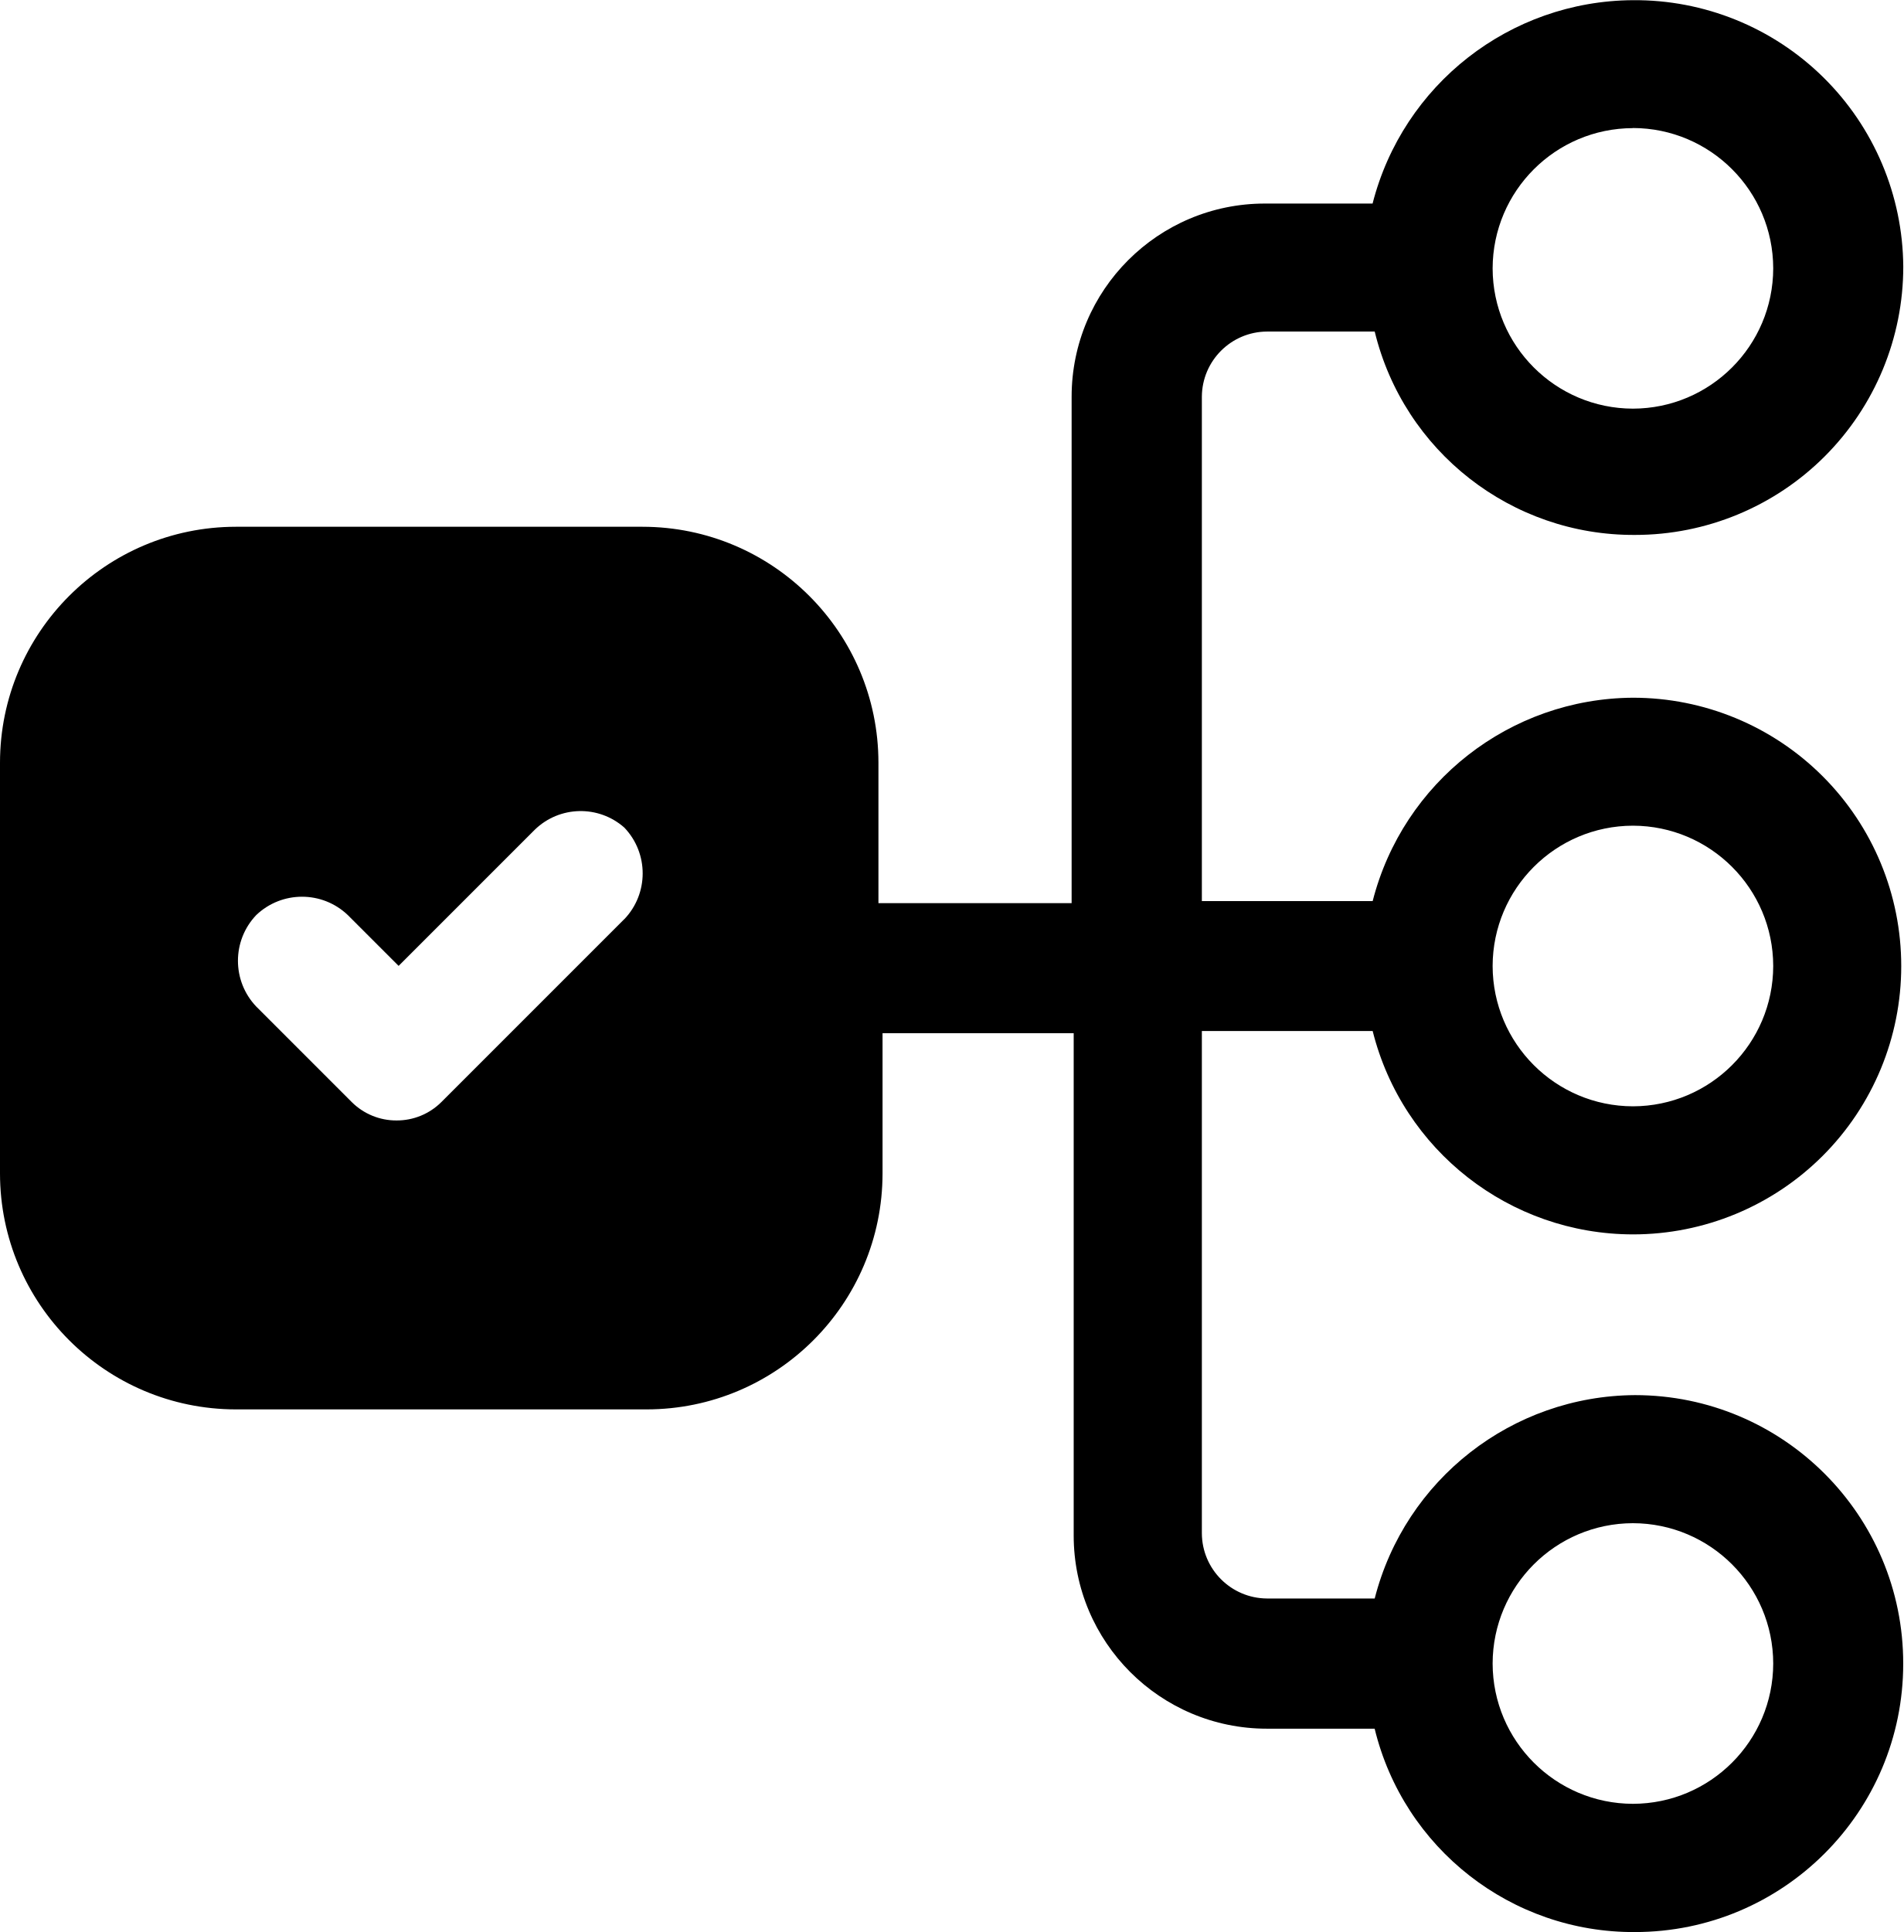
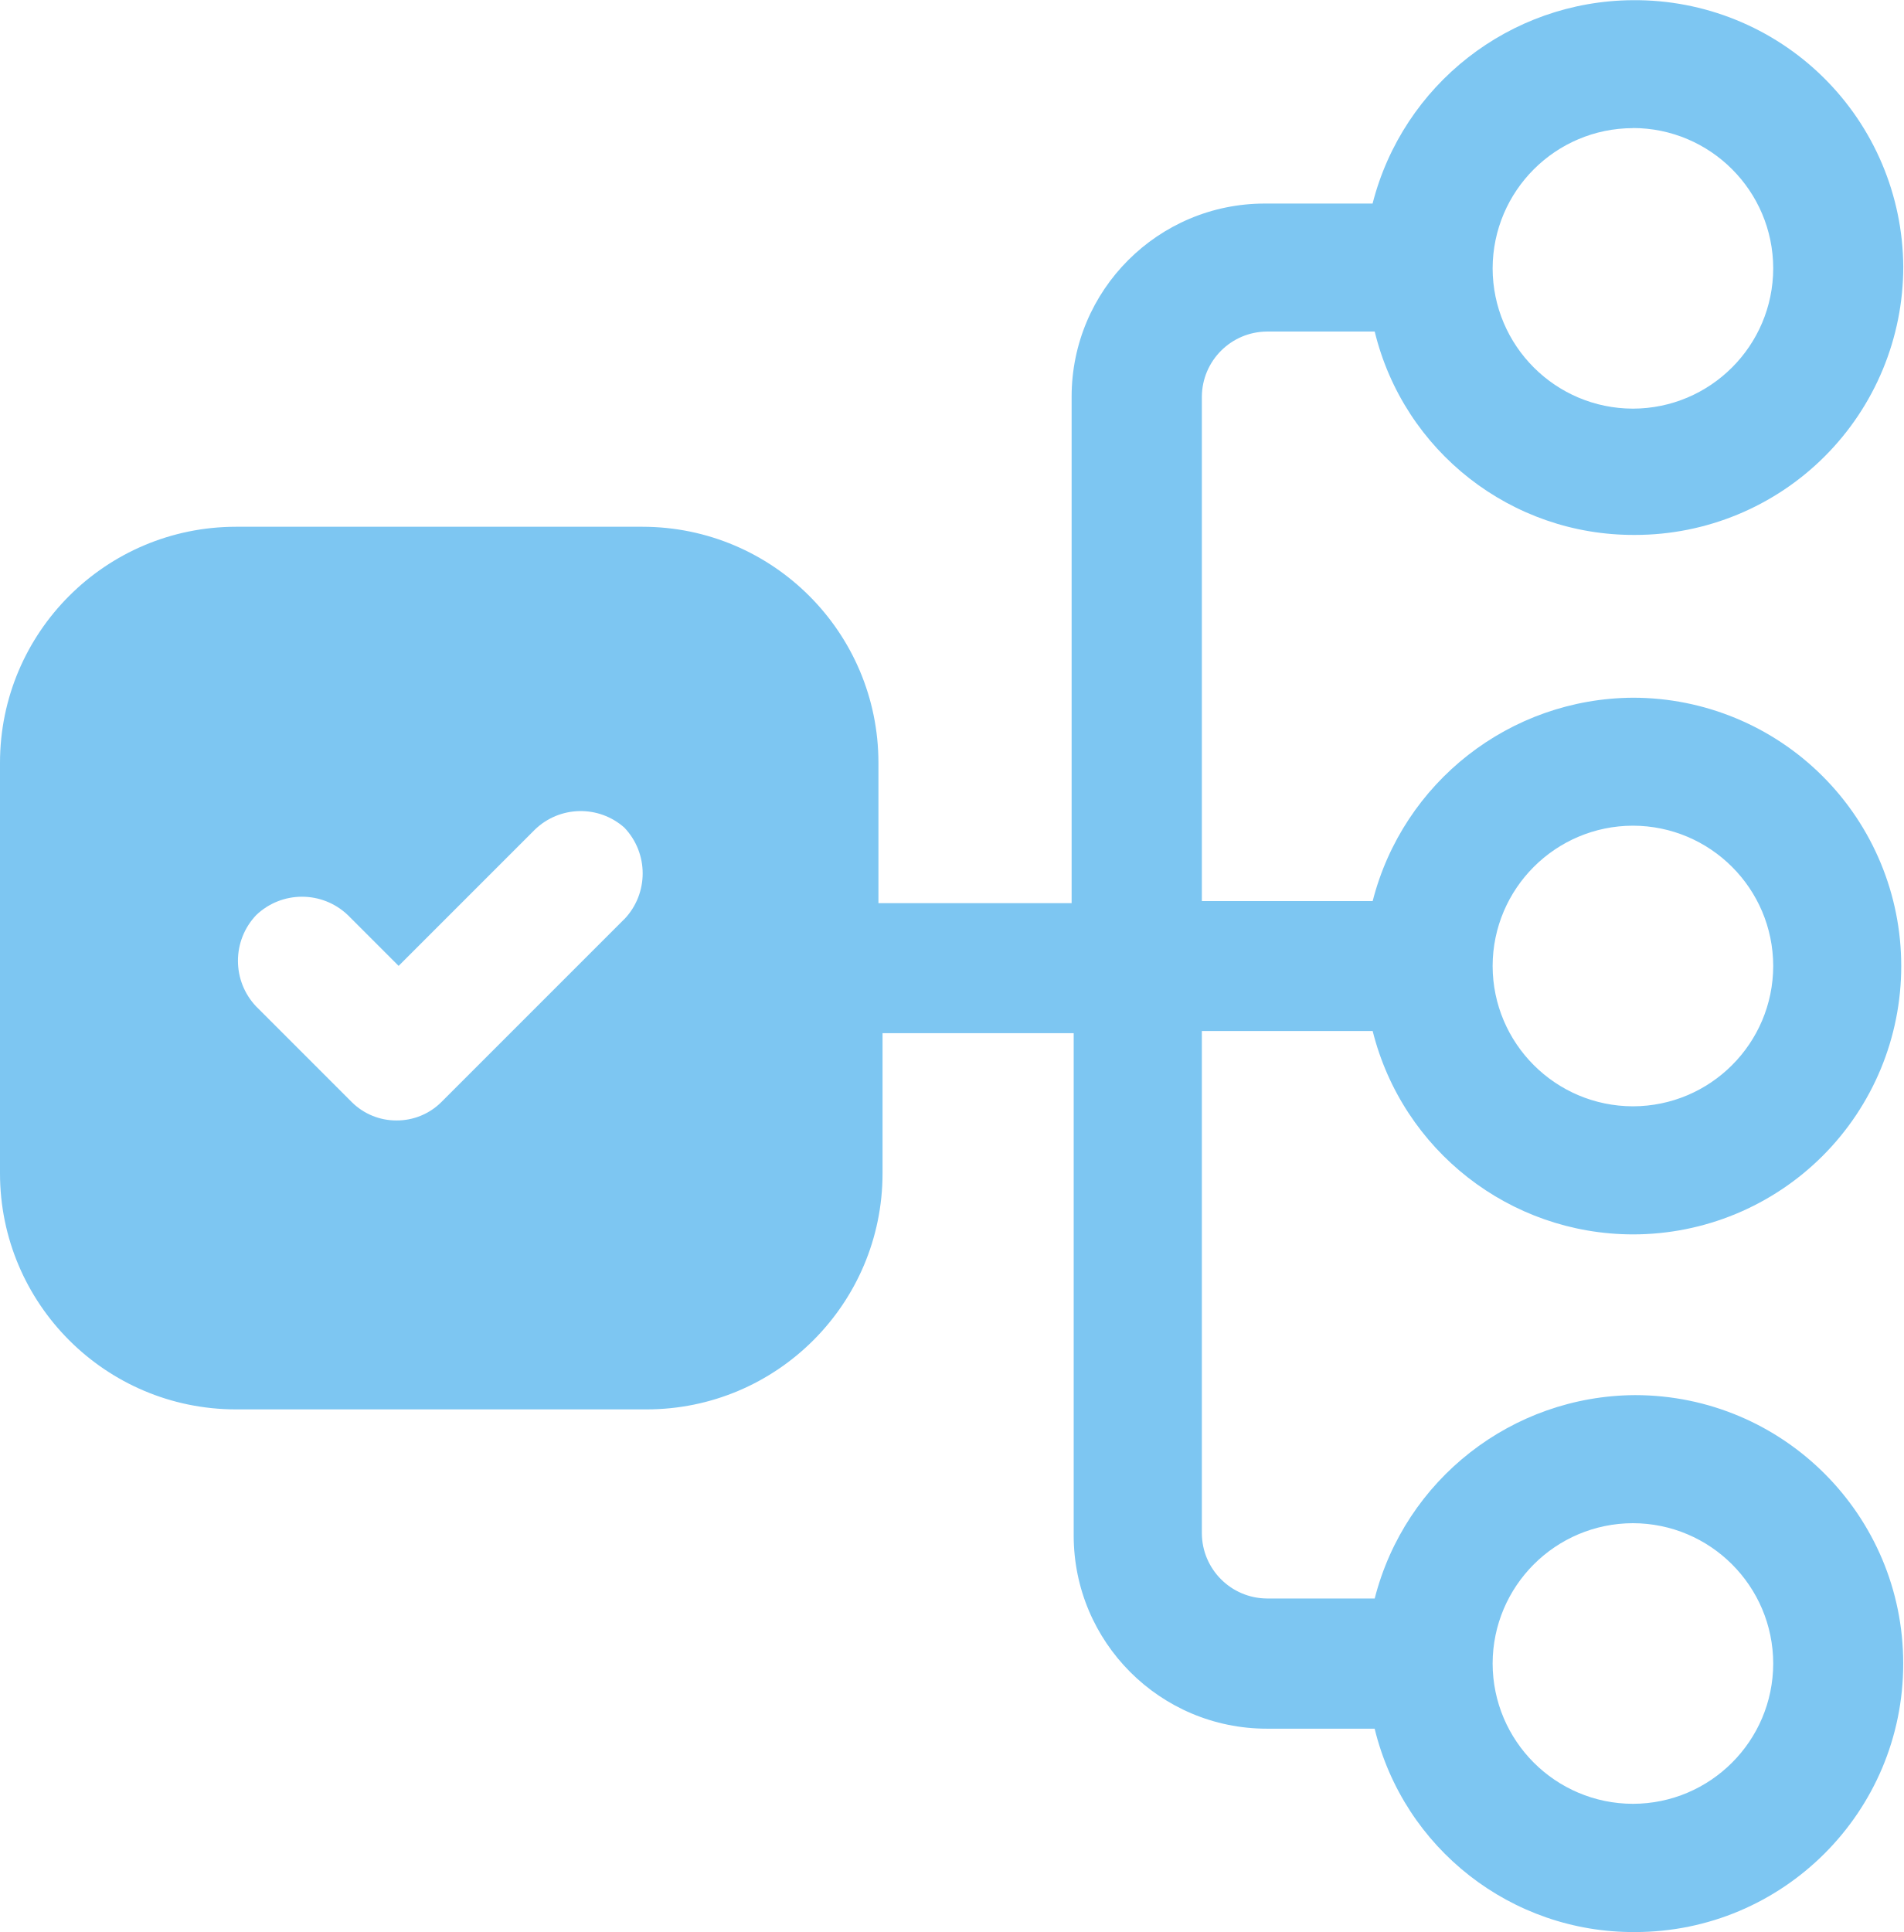
- <svg xmlns="http://www.w3.org/2000/svg" width="70.94" height="72" viewBox="0 0 70.94 72">
+ <svg xmlns="http://www.w3.org/2000/svg" id="Group_4864" width="70.94" height="72" viewBox="0 0 70.94 72">
  <defs>
-     <style>.a{fill:none;}</style>
+     <style>
+             .cls-1{fill:none}
+         </style>
  </defs>
-   <ellipse class="a" cx="5.229" cy="5.229" rx="5.229" ry="5.229" transform="translate(55.63 56.766)" />
-   <ellipse class="a" cx="5.229" cy="5.229" rx="5.229" ry="5.229" transform="translate(55.63 30.77)" />
-   <ellipse class="a" cx="5.229" cy="5.229" rx="5.229" ry="5.229" transform="translate(55.63 4.775)" />
-   <path class="b" d="M216.656-283.631a10.074,10.074,0,0,0-9.7,7.579h-4.017a2.442,2.442,0,0,1-2.425-2.425V-297.2h6.366a10.009,10.009,0,0,0,9.7,7.579,9.994,9.994,0,0,0,10-10,9.995,9.995,0,0,0-10-10,10.075,10.075,0,0,0-9.7,7.579h-6.366v-18.8a2.442,2.442,0,0,1,2.426-2.425h4.016a9.926,9.926,0,0,0,9.7,7.579,9.995,9.995,0,0,0,10-10,9.995,9.995,0,0,0-10.079-9.928,10.075,10.075,0,0,0-9.7,7.579h-4.017a7.2,7.2,0,0,0-7.2,7.2v18.872h-7.2V-307.2a8.8,8.8,0,0,0-8.792-8.792H164.512a8.8,8.8,0,0,0-8.792,8.792v15.309a8.8,8.8,0,0,0,8.792,8.792h15.309a8.8,8.8,0,0,0,8.792-8.792v-5.229h7.124v18.72a7.2,7.2,0,0,0,7.2,7.2h4.017a9.925,9.925,0,0,0,9.7,7.579,10,10,0,0,0,10-10A10,10,0,0,0,216.656-283.631Zm-.076-21.221a5.239,5.239,0,0,1,5.229,5.229,5.239,5.239,0,0,1-5.229,5.229,5.239,5.239,0,0,1-5.229-5.229A5.239,5.239,0,0,1,216.58-304.852Zm0-26a5.239,5.239,0,0,1,5.229,5.229,5.239,5.239,0,0,1-5.229,5.229,5.239,5.239,0,0,1-5.229-5.229A5.24,5.24,0,0,1,216.58-330.848Zm-37.592,29.482-6.821,6.821a2.349,2.349,0,0,1-1.667.682,2.349,2.349,0,0,1-1.667-.682l-3.562-3.562a2.472,2.472,0,0,1,0-3.411,2.472,2.472,0,0,1,3.411,0l1.895,1.895,5.078-5.078a2.455,2.455,0,0,1,3.334-.076A2.471,2.471,0,0,1,178.987-301.366ZM216.58-268.4a5.239,5.239,0,0,1-5.229-5.229,5.239,5.239,0,0,1,5.229-5.229,5.239,5.239,0,0,1,5.229,5.229A5.239,5.239,0,0,1,216.58-268.4Z" transform="translate(-155.72 335.623)" />
+   <circle id="Ellipse_1" cx="5.229" cy="5.229" r="5.229" class="cls-1" transform="translate(55.63 56.766)" />
+   <circle id="Ellipse_2" cx="5.229" cy="5.229" r="5.229" class="cls-1" transform="translate(55.63 30.77)" />
+   <circle id="Ellipse_3" cx="5.229" cy="5.229" r="5.229" class="cls-1" transform="translate(55.63 4.775)" />
+   <path id="Path_212" fill="#7dc6f2" d="M216.656-283.631a10.074 10.074 0 0 0-9.7 7.579h-4.017a2.442 2.442 0 0 1-2.425-2.425V-297.2h6.366a10.009 10.009 0 0 0 9.7 7.579 9.994 9.994 0 0 0 10-10 9.995 9.995 0 0 0-10-10 10.075 10.075 0 0 0-9.7 7.579h-6.366v-18.8a2.442 2.442 0 0 1 2.426-2.425h4.016a9.926 9.926 0 0 0 9.7 7.579 9.995 9.995 0 0 0 10-10 9.995 9.995 0 0 0-10.079-9.928 10.075 10.075 0 0 0-9.7 7.579h-4.017a7.2 7.2 0 0 0-7.2 7.2v18.872h-7.2v-5.235a8.8 8.8 0 0 0-8.792-8.792h-15.156a8.8 8.8 0 0 0-8.792 8.792v15.309a8.8 8.8 0 0 0 8.792 8.792h15.309a8.8 8.8 0 0 0 8.792-8.792v-5.229h7.124v18.72a7.2 7.2 0 0 0 7.2 7.2h4.017a9.925 9.925 0 0 0 9.7 7.579 10 10 0 0 0 10-10 10 10 0 0 0-9.998-10.01zm-.076-21.221a5.239 5.239 0 0 1 5.229 5.229 5.239 5.239 0 0 1-5.229 5.229 5.239 5.239 0 0 1-5.229-5.229 5.239 5.239 0 0 1 5.229-5.229zm0-26a5.239 5.239 0 0 1 5.229 5.229 5.239 5.239 0 0 1-5.229 5.229 5.239 5.239 0 0 1-5.229-5.229 5.24 5.24 0 0 1 5.229-5.225zm-37.592 29.482l-6.821 6.821a2.349 2.349 0 0 1-1.667.682 2.349 2.349 0 0 1-1.667-.682l-3.562-3.562a2.472 2.472 0 0 1 0-3.411 2.472 2.472 0 0 1 3.411 0l1.895 1.895 5.078-5.078a2.455 2.455 0 0 1 3.334-.076 2.471 2.471 0 0 1-.002 3.415zm37.592 32.97a5.239 5.239 0 0 1-5.229-5.229 5.239 5.239 0 0 1 5.229-5.229 5.239 5.239 0 0 1 5.229 5.229 5.239 5.239 0 0 1-5.229 5.229z" transform="translate(-155.72 335.623)" />
</svg>
